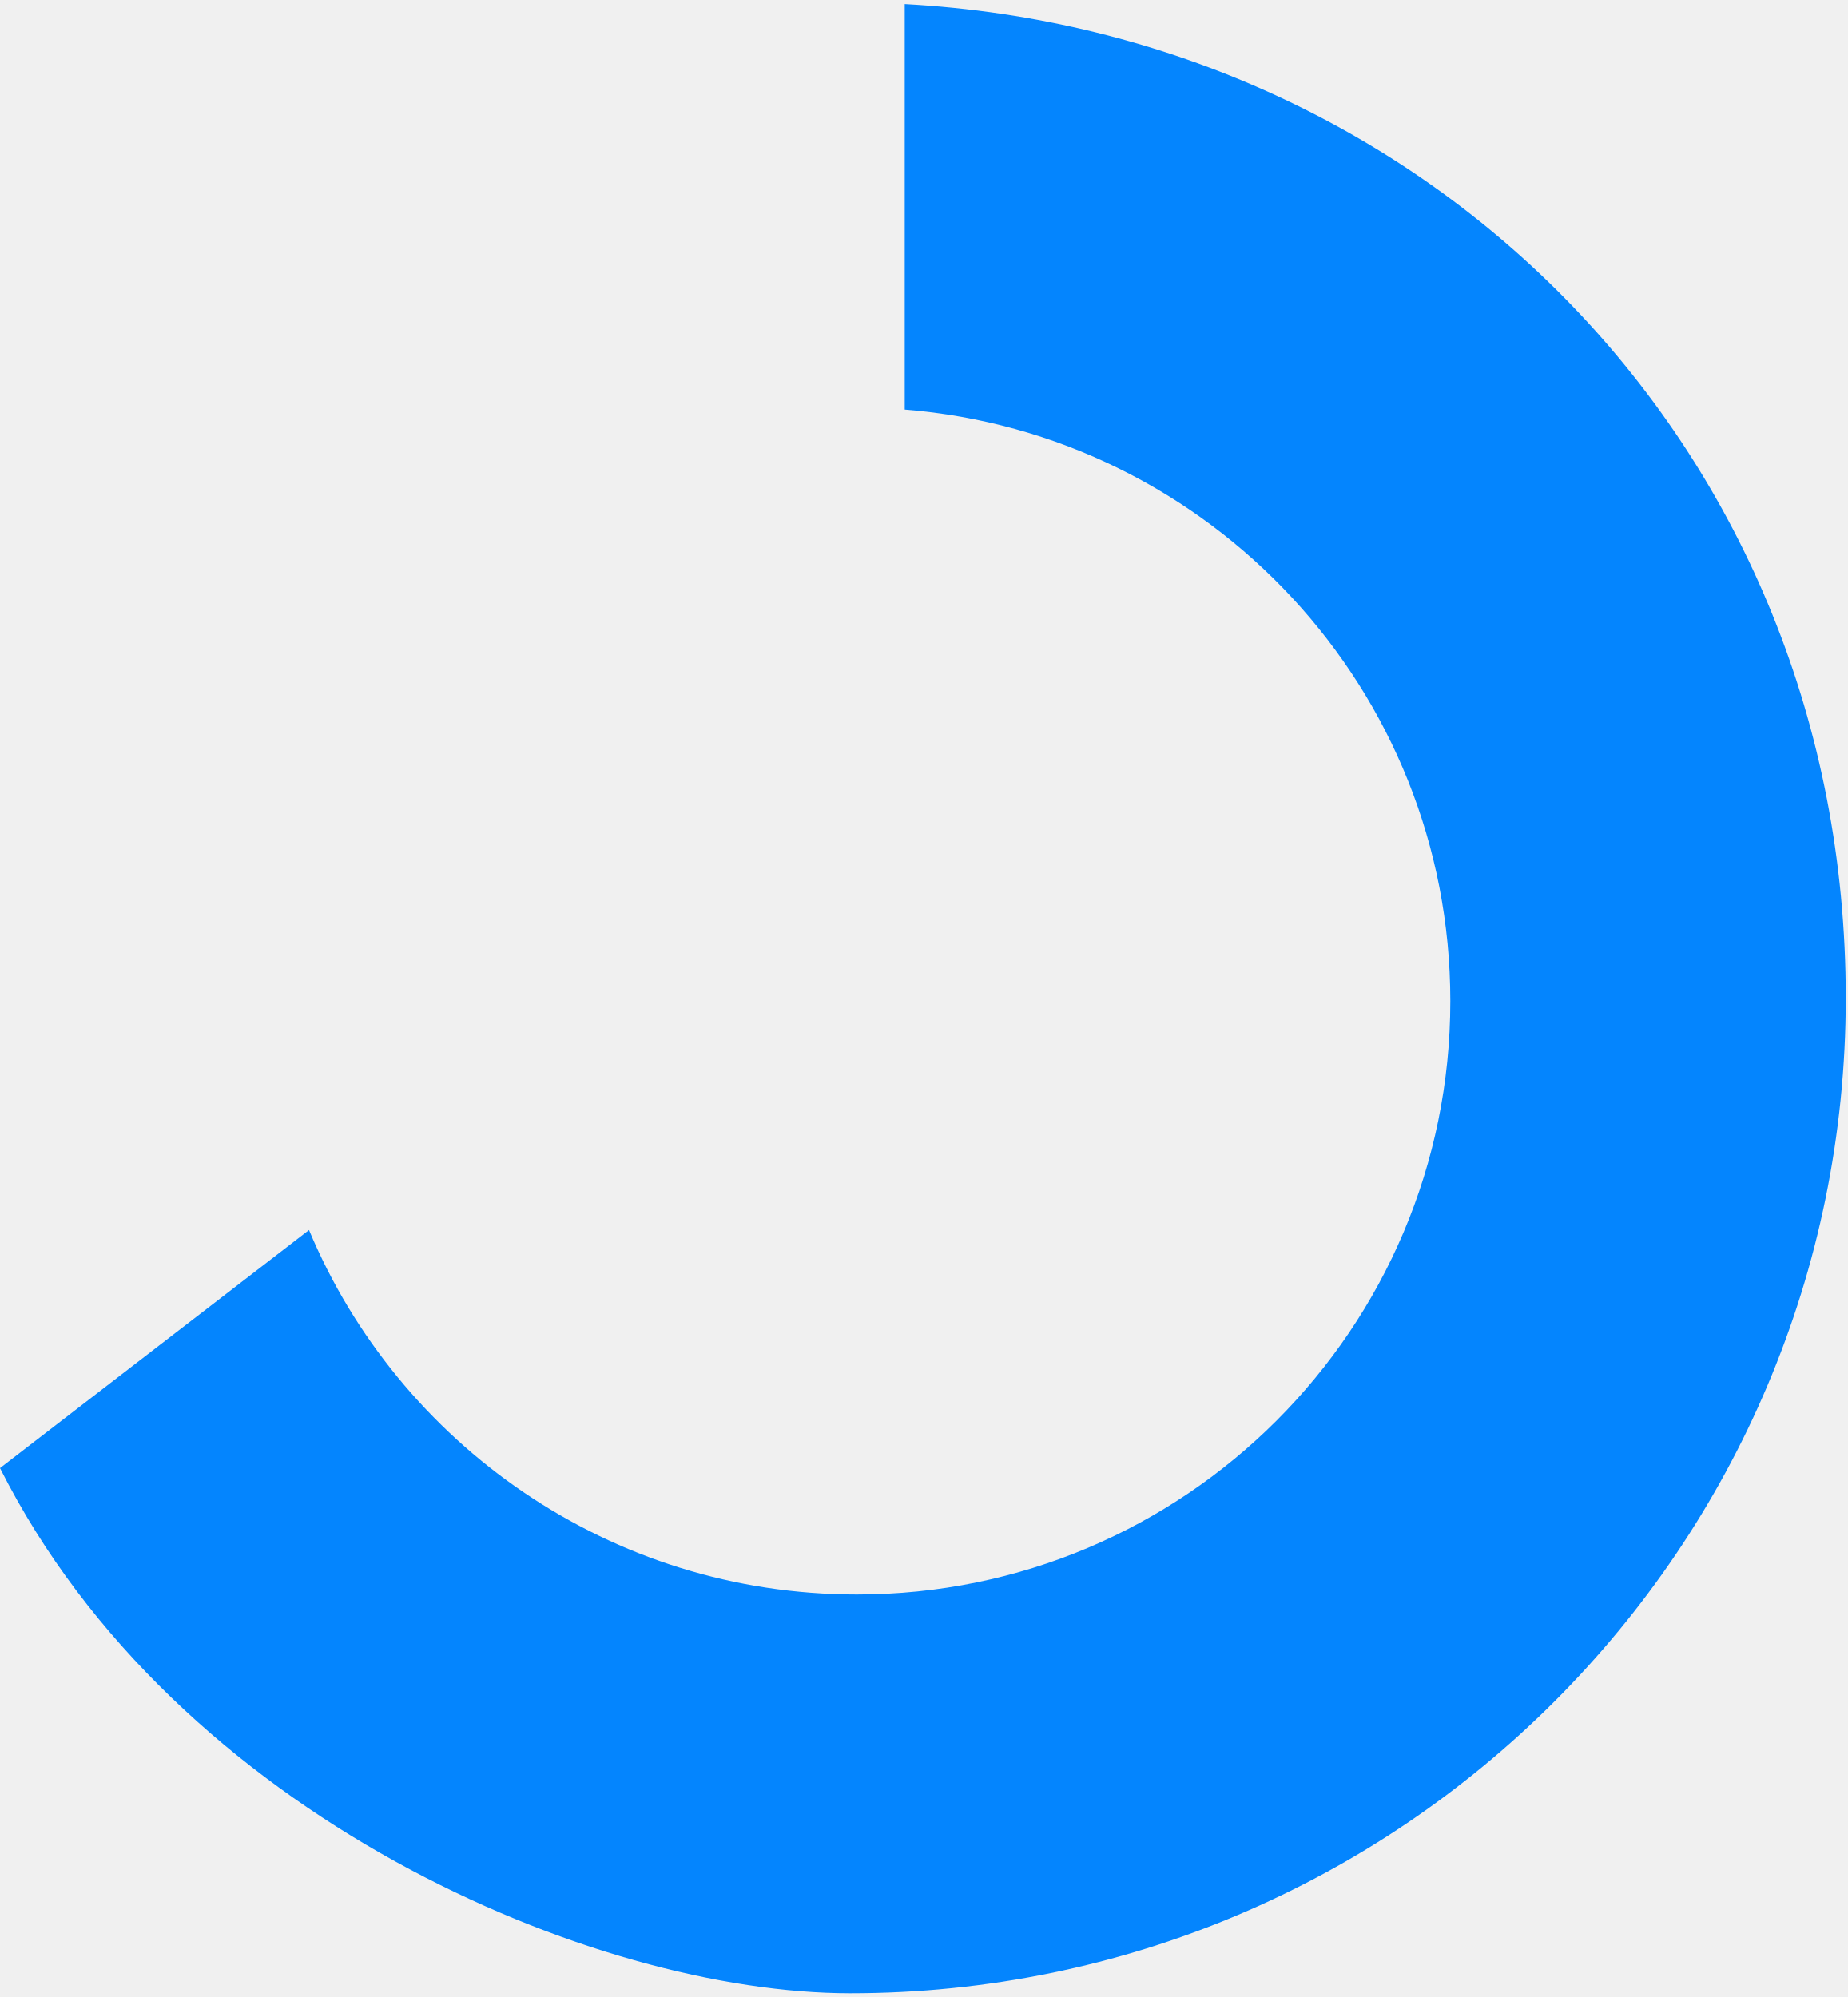
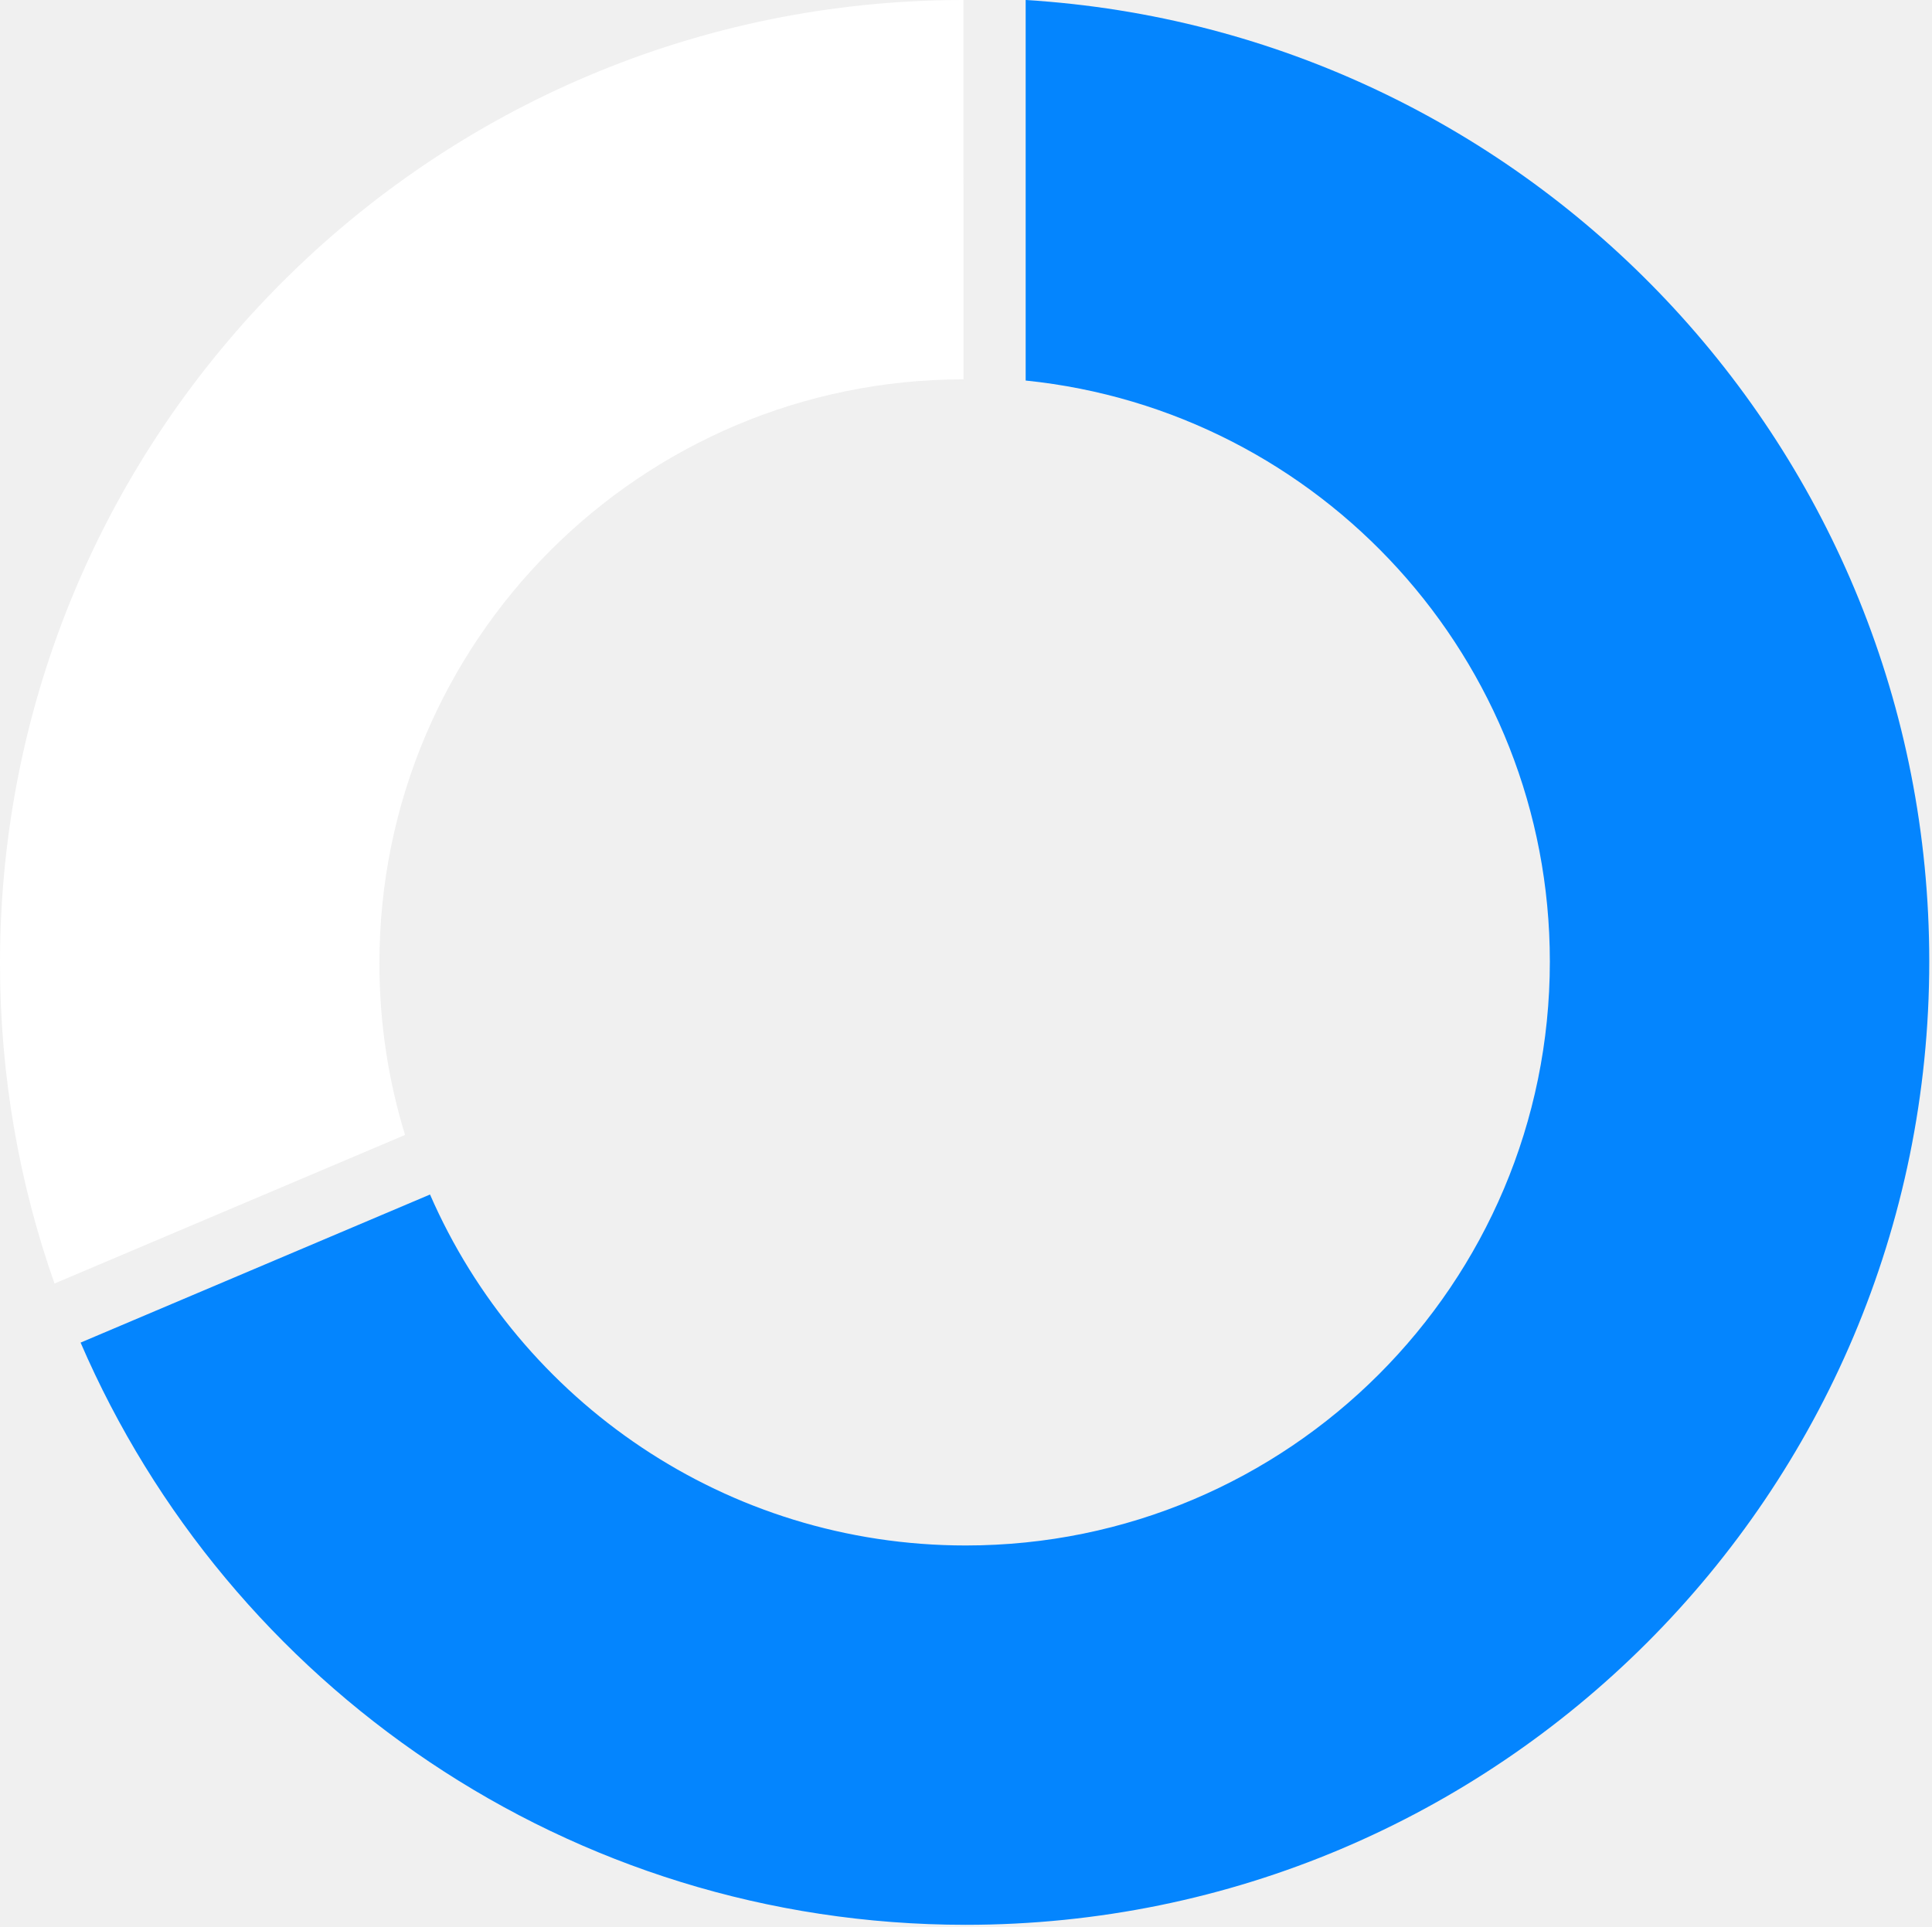
- <svg xmlns="http://www.w3.org/2000/svg" width="358" height="387" viewBox="0 0 358 387" fill="none">
-   <path fill-rule="evenodd" clip-rule="evenodd" d="M164.725 386.275C115.271 386.275 34.038 352.085 0 284.5L59.872 238.369C77.236 279.854 118.214 309 166 309C229.513 309 281 257.512 281 194C281 133.615 234.459 84.1 175.291 79.37V0.792C276.914 6.29 357.619 86.867 357.619 193.393C357.619 299.919 271.266 386.275 164.725 386.275Z" fill="#0485FE" />
+ <svg xmlns="http://www.w3.org/2000/svg" width="387" height="386" viewBox="0 0 387 386" fill="none">
+   <path fill-rule="evenodd" clip-rule="evenodd" d="M205.451 76.241C264.431 82.25 310.451 132.067 310.451 192.633C310.451 257.25 258.068 309.633 193.451 309.633C145.429 309.633 104.165 280.702 86.137 239.319L16.144 268.988C45.731 337.603 113.982 385.633 193.451 385.633C300.042 385.633 386.451 299.224 386.451 192.633C386.451 90.072 306.453 6.196 205.451 0V76.241Z" fill="#0485FE" />
+   <path fill-rule="evenodd" clip-rule="evenodd" d="M193 76L192.98 0C86.398 0.01 0 86.416 0 193C0 215.488 3.846 237.079 10.917 257.149L81.134 227.385C77.796 216.513 76 204.966 76 193C76 128.383 128.383 76 193 76Z" fill="white" />
</svg>
